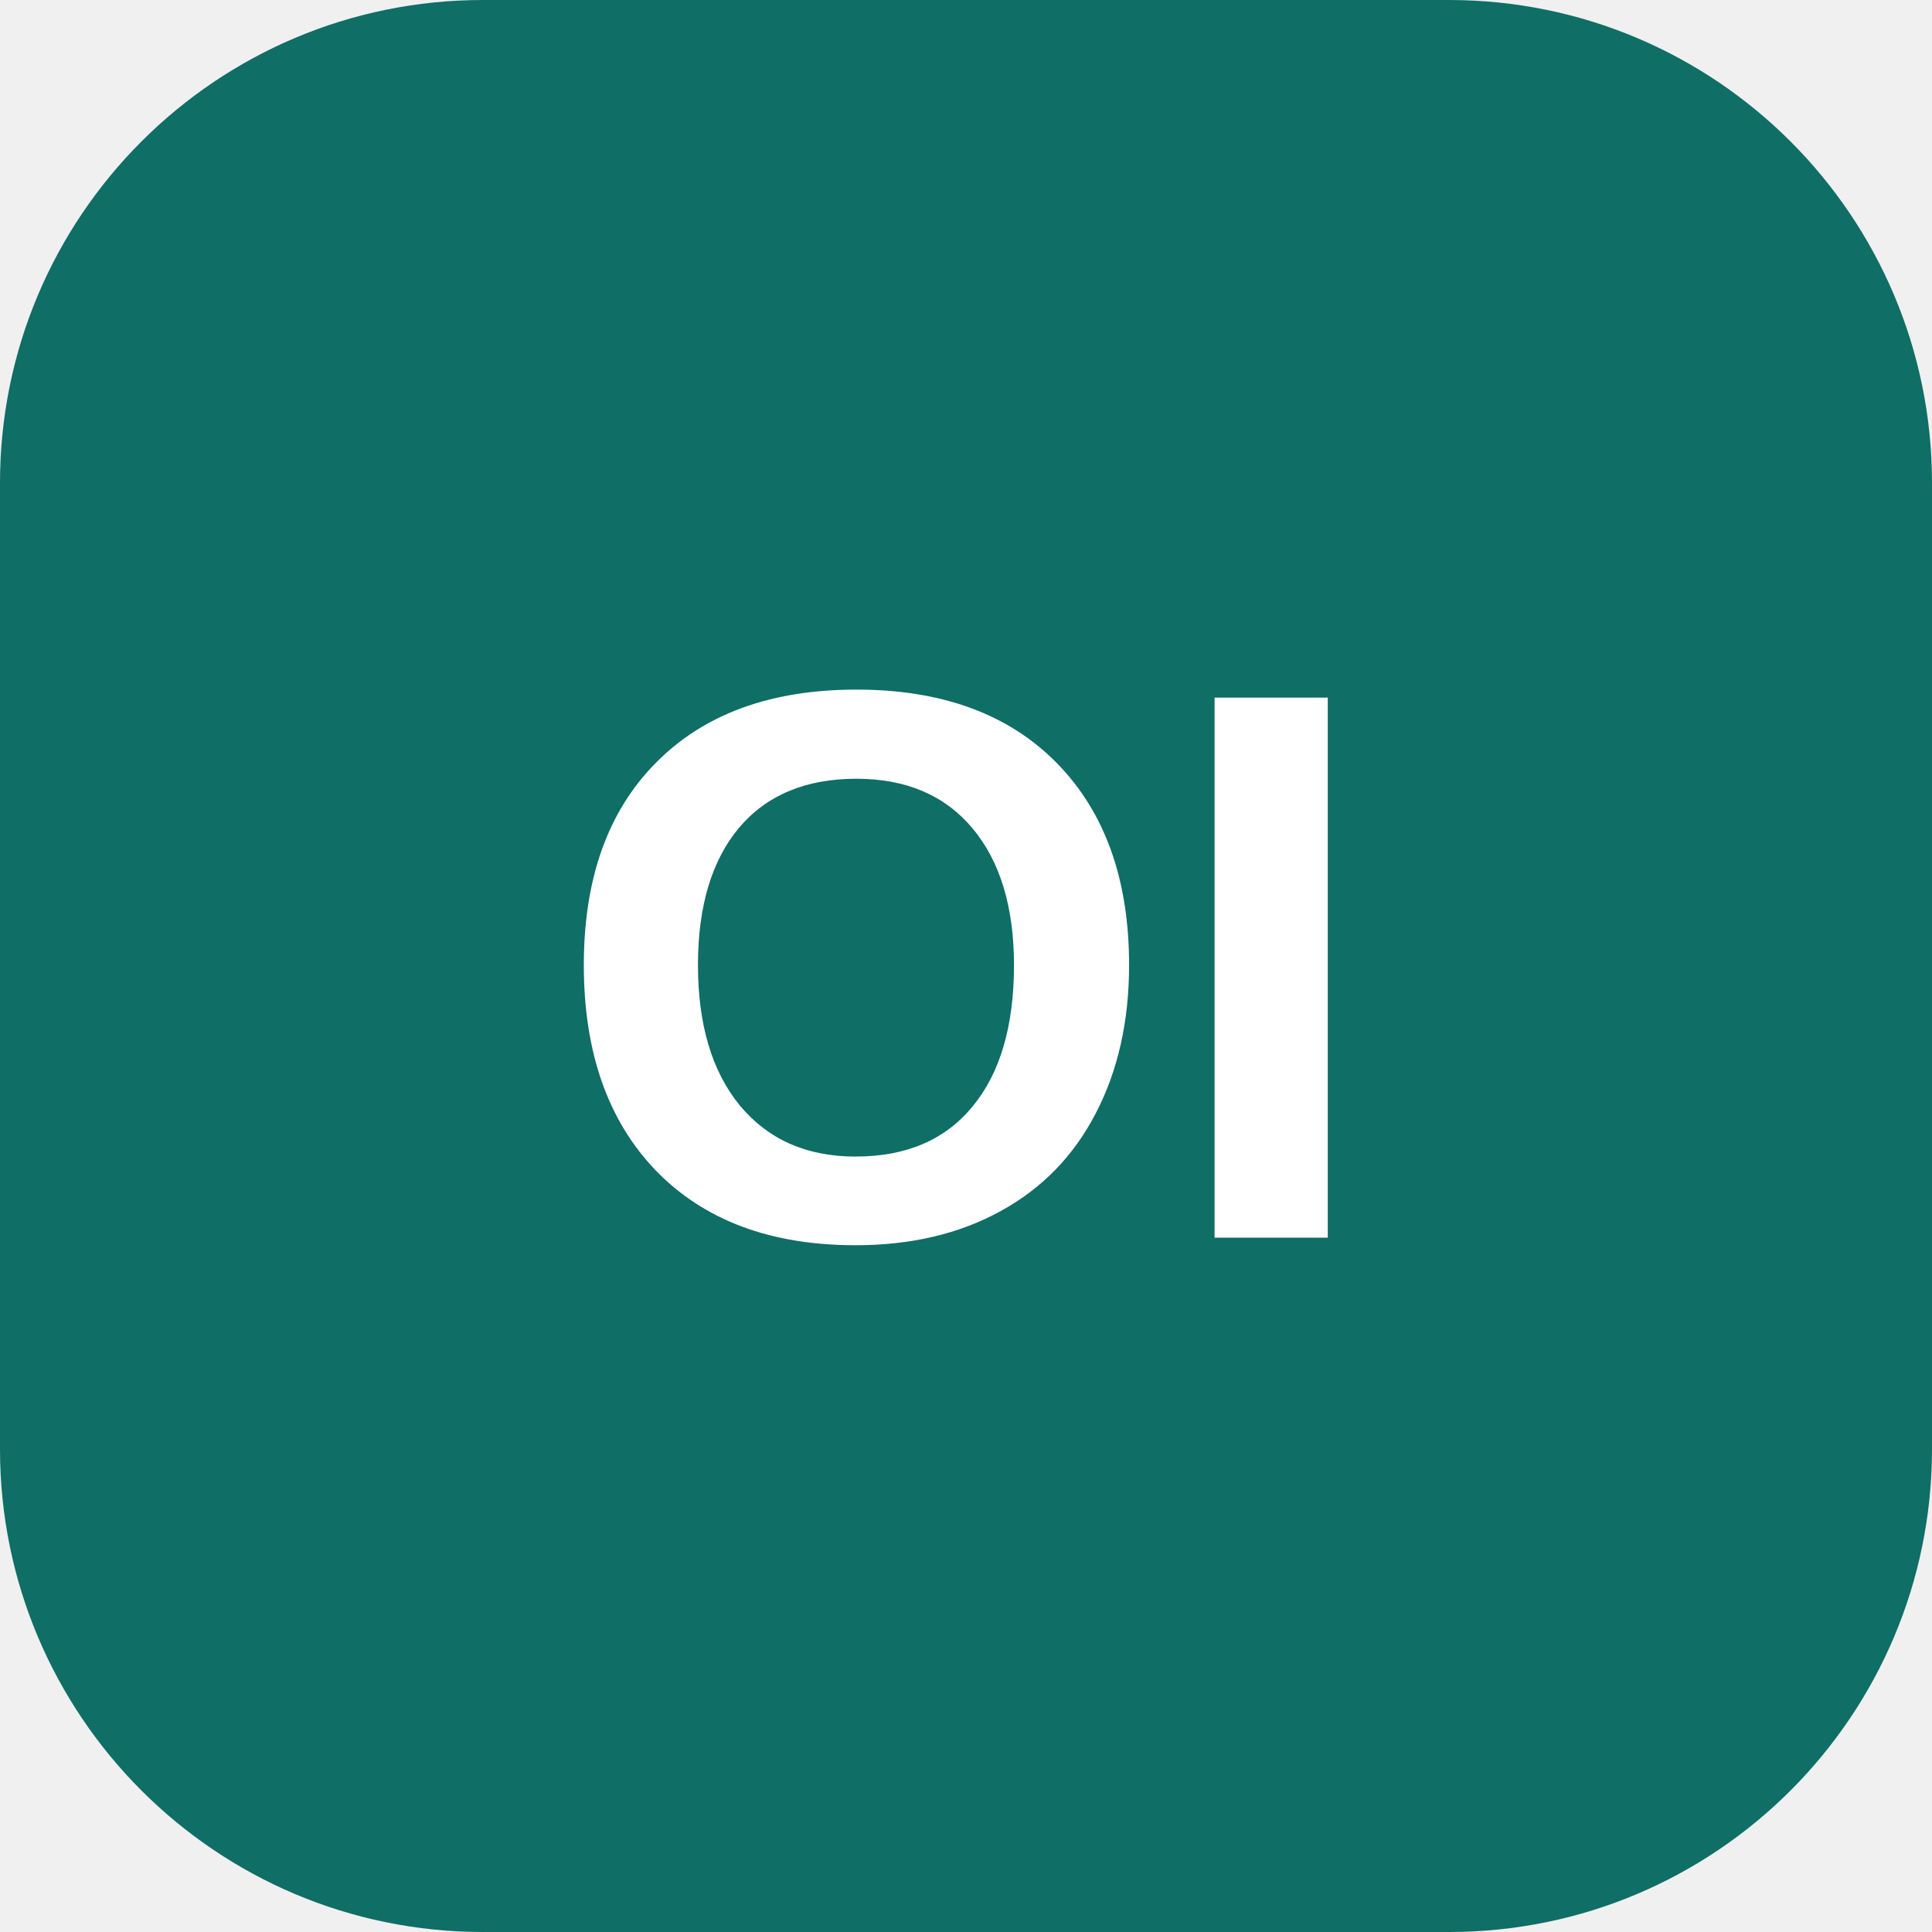
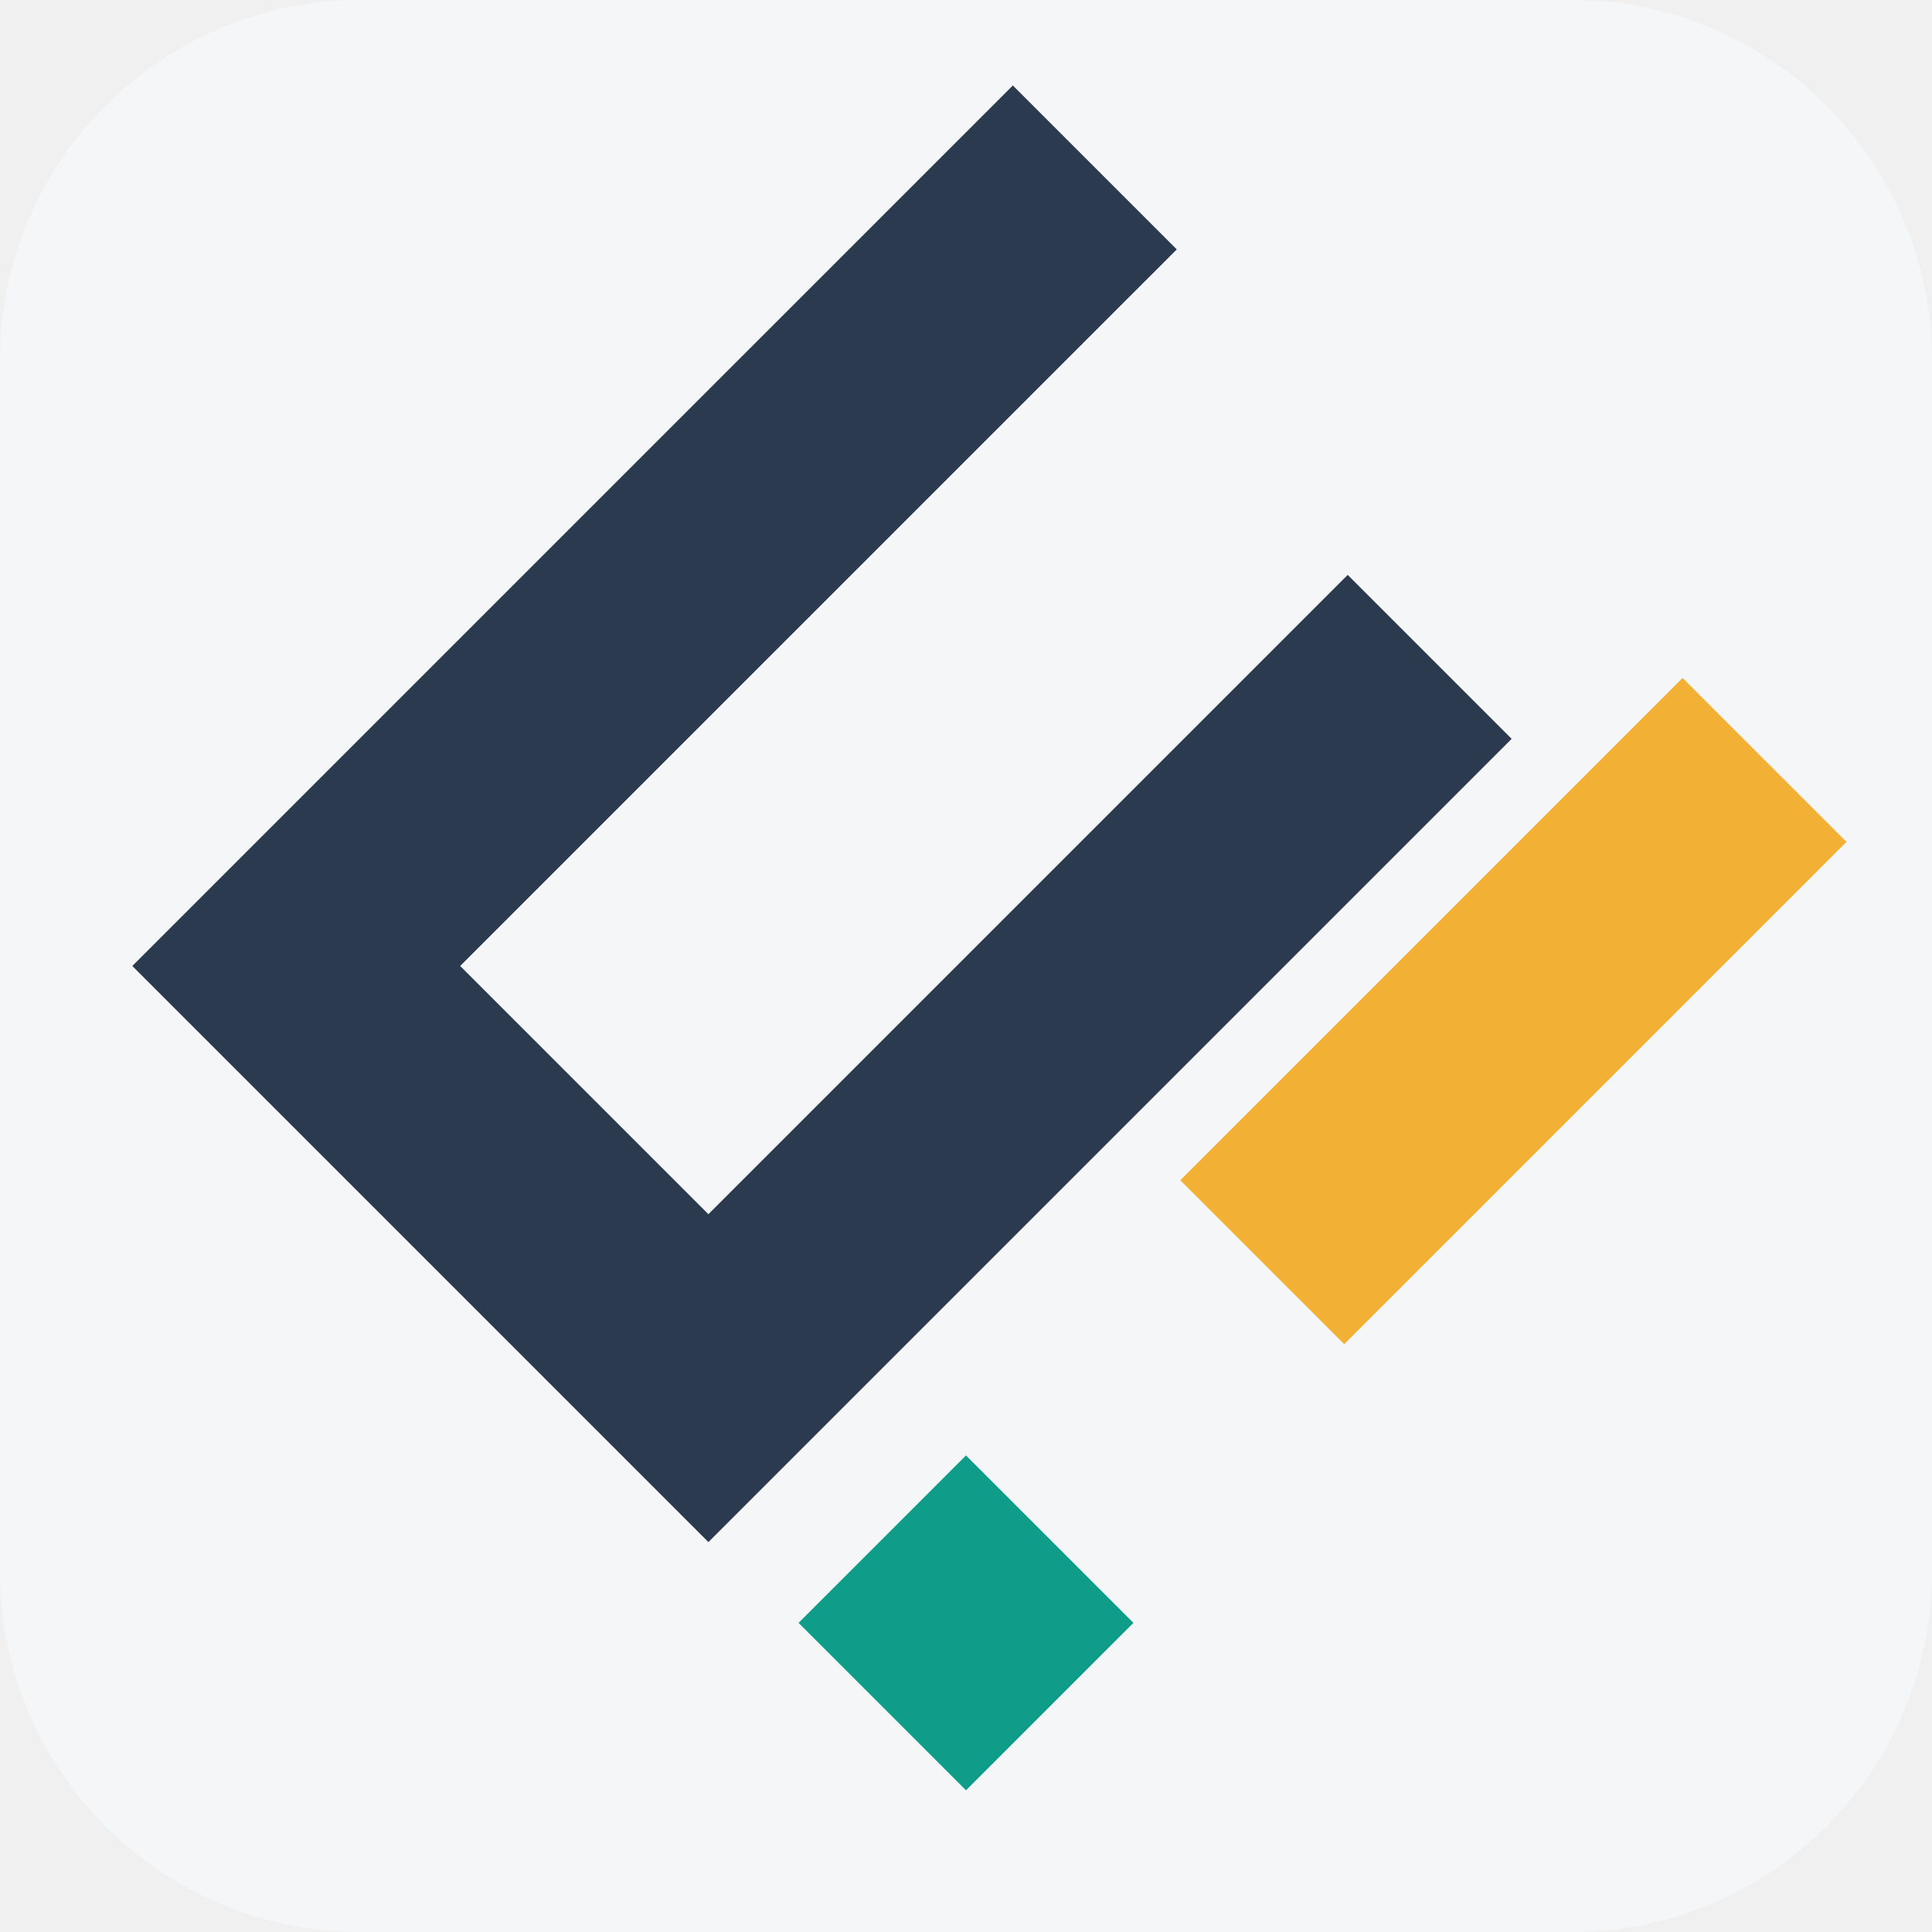
- <svg xmlns="http://www.w3.org/2000/svg" viewBox="0 0 64 64">
-   <rect width="64" height="64" rx="16" fill="#0f6e66" />
-   <text x="32" y="41" font-family="Arial,Helvetica,sans-serif" font-size="26" font-weight="700" fill="#fff" text-anchor="middle">OI</text>
+ <svg xmlns="http://www.w3.org/2000/svg" viewBox="0 0 300 300" role="img" aria-label="ZENTAVA">
+   <rect width="300" height="300" rx="56" fill="#f4f6f8" />
+   <path d="M170 26 46 150l64 64 112-112" fill="none" stroke="#2b3a4e" stroke-width="36" stroke-linejoin="miter" />
+   <path d="M196 196 274 118" stroke="#f2b134" stroke-width="36" />
+   <path d="M150 226l26 26-26 26-26-26z" fill="#0f9d8a" />
</svg>
